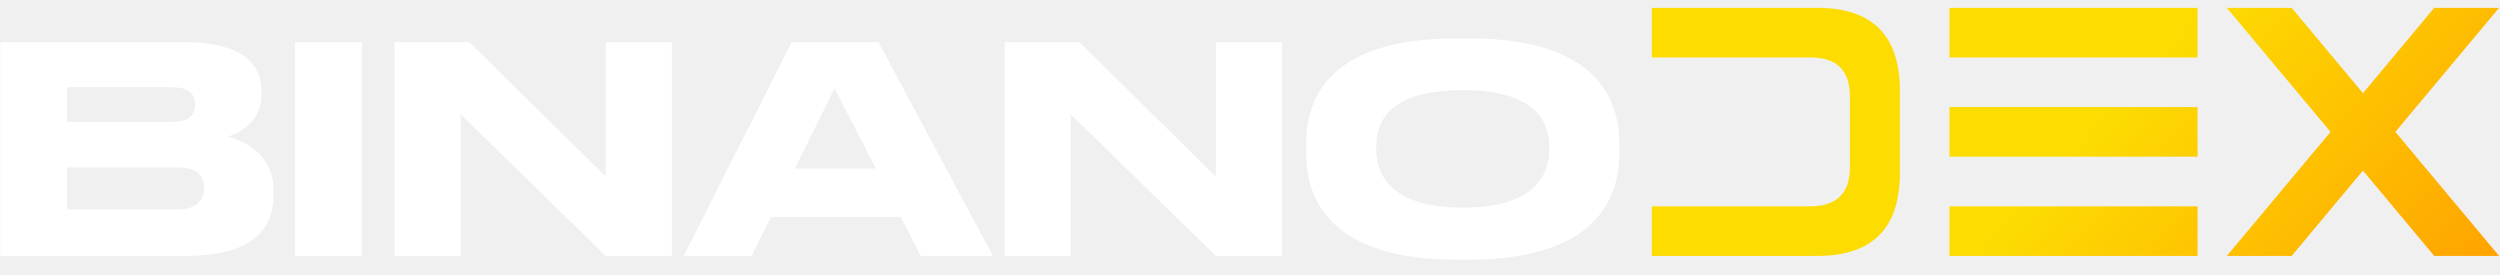
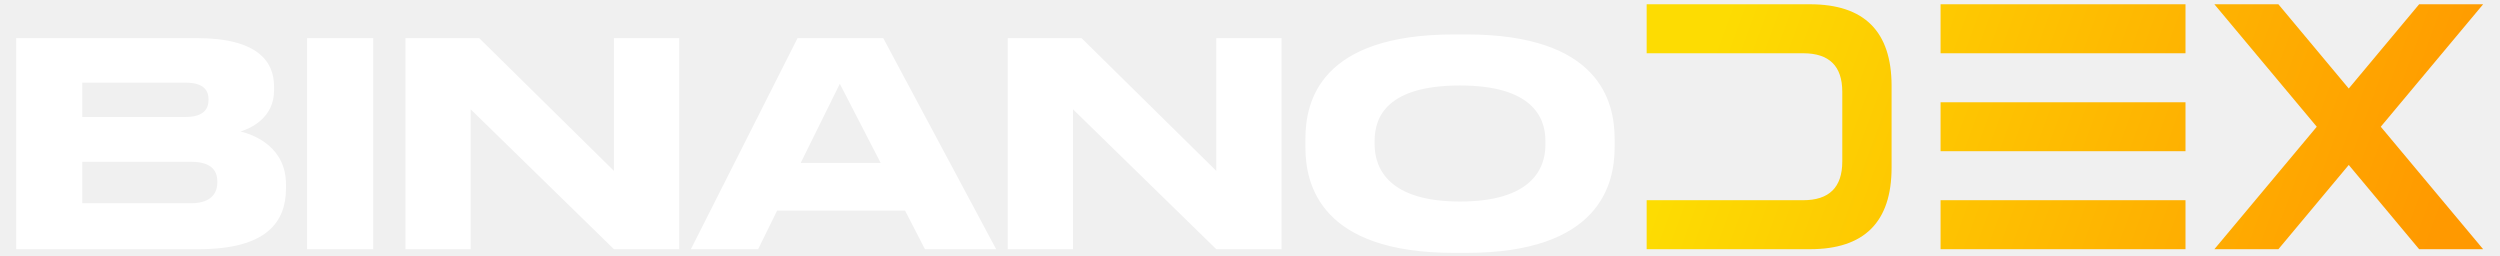
- <svg xmlns="http://www.w3.org/2000/svg" width="155" height="17" viewBox="0 0 155 17" fill="none">
-   <path d="M0.016 15.867V2.611H11.365C15.16 2.611 16.211 4.072 16.211 5.64V5.89C16.211 7.618 14.75 8.277 14.109 8.473C15.017 8.705 16.959 9.471 16.959 11.805V12.054C16.959 14.139 15.766 15.867 11.472 15.867H0.016ZM10.652 5.408H4.167V7.564H10.652C11.81 7.564 12.095 7.03 12.095 6.495V6.46C12.095 5.907 11.81 5.408 10.652 5.408ZM11.009 10.379H4.167V12.981H11.009C12.38 12.981 12.648 12.214 12.648 11.68V11.609C12.648 11.039 12.38 10.379 11.009 10.379ZM22.436 2.611V15.867H18.285V2.611H22.436ZM24.462 2.611H29.094L37.557 10.95V2.611H41.655V15.867H37.557L28.559 7.083V15.867H24.462V2.611ZM54.307 10.451L51.741 5.48L49.282 10.451H54.307ZM57.086 15.867L55.839 13.444H47.803L46.61 15.867H42.387L49.086 2.611H54.467L61.558 15.867H57.086ZM62.288 2.611H66.92L75.383 10.95V2.611H79.481V15.867H75.383L66.385 7.083V15.867H62.288V2.611ZM90.315 2.38H91.081C99.42 2.38 100.4 6.567 100.4 8.936V9.471C100.4 11.805 99.438 16.099 91.081 16.099H90.315C81.924 16.099 80.979 11.805 80.979 9.471V8.936C80.979 6.567 81.924 2.38 90.315 2.38ZM96.052 9.31V9.061C96.052 7.546 95.179 5.587 90.689 5.587C86.128 5.587 85.326 7.546 85.326 9.061V9.275C85.326 10.789 86.2 12.874 90.689 12.874C95.144 12.874 96.052 10.843 96.052 9.31Z" fill="white" />
-   <path d="M102.411 3.562V0.486H112.665C116.083 0.486 117.792 2.195 117.792 5.613V10.74C117.792 14.158 116.083 15.867 112.665 15.867H102.411V12.791H112.234C113.875 12.791 114.695 11.981 114.695 10.361V5.982C114.695 4.369 113.878 3.562 112.244 3.562H102.411ZM120.868 15.867V12.791H136.249V15.867H120.868ZM120.868 6.638H136.249V9.715H120.868V6.638ZM120.868 0.486H136.249V3.562H120.868V0.486ZM146.503 10.576L142.083 15.867H138.064L144.493 8.177L138.064 0.486H142.083L146.503 5.777L150.922 0.486H154.942L148.512 8.177L154.942 15.867H150.922L146.503 10.576Z" fill="url(#paint0_linear_1_81)" />
+ <svg xmlns="http://www.w3.org/2000/svg" width="137" height="14" viewBox="0 0 137 14" fill="none">
+   <path d="M0.886 13.656V2.089H10.79C14.101 2.089 15.019 3.364 15.019 4.732V4.95C15.019 6.458 13.744 7.033 13.184 7.204C13.977 7.406 15.672 8.075 15.672 10.111V10.329C15.672 12.148 14.63 13.656 10.883 13.656H0.886ZM10.168 4.53H4.509V6.411H10.168C11.178 6.411 11.427 5.945 11.427 5.478V5.447C11.427 4.965 11.178 4.53 10.168 4.53ZM10.479 8.867H4.509V11.137H10.479C11.676 11.137 11.909 10.469 11.909 10.002V9.94C11.909 9.443 11.676 8.867 10.479 8.867ZM20.451 2.089V13.656H16.828V2.089H20.451ZM22.218 2.089H26.26L33.645 9.365V2.089H37.221V13.656H33.645L25.794 5.991V13.656H22.218V2.089ZM48.261 8.93L46.022 4.592L43.877 8.93H48.261ZM50.687 13.656L49.598 11.542H42.586L41.545 13.656H37.86L43.706 2.089H48.401L54.589 13.656H50.687ZM55.225 2.089H59.268L66.653 9.365V2.089H70.228V13.656H66.653L58.801 5.991V13.656H55.225V2.089ZM79.683 1.887H80.351C87.627 1.887 88.482 5.54 88.482 7.608V8.075C88.482 10.111 87.643 13.858 80.351 13.858H79.683C72.36 13.858 71.536 10.111 71.536 8.075V7.608C71.536 5.54 72.36 1.887 79.683 1.887ZM84.689 7.935V7.717C84.689 6.395 83.927 4.685 80.009 4.685C76.029 4.685 75.329 6.395 75.329 7.717V7.904C75.329 9.225 76.091 11.044 80.009 11.044C83.896 11.044 84.689 9.272 84.689 7.935Z" fill="white" />
+   <path d="M90.237 2.919V0.234H99.185C102.168 0.234 103.659 1.726 103.659 4.708V9.182C103.659 12.165 102.168 13.656 99.185 13.656H90.237V10.972H98.809C100.241 10.972 100.957 10.265 100.957 8.851V5.03C100.957 3.623 100.244 2.919 98.818 2.919H90.237ZM106.343 13.656V10.972H119.765V13.656H106.343ZM106.343 5.603H119.765V8.287H106.343V5.603ZM106.343 0.234H119.765V2.919H106.343V0.234ZM128.712 9.039L124.856 13.656H121.348L126.959 6.945L121.348 0.234H124.856L128.712 4.851L132.569 0.234H136.076L130.466 6.945L136.076 13.656H132.569L128.712 9.039Z" fill="url(#paint0_linear_2_8)" />
  <defs>
-     <linearGradient id="paint0_linear_1_81" x1="126.5" y1="11.5" x2="147" y2="30.5" gradientUnits="userSpaceOnUse">
+     <linearGradient id="paint0_linear_2_8" x1="95" y1="-0.5" x2="133.19" y2="13.48" gradientUnits="userSpaceOnUse">
      <stop stop-color="#FDDC02" />
      <stop offset="1" stop-color="#FF9900" />
    </linearGradient>
  </defs>
</svg>
